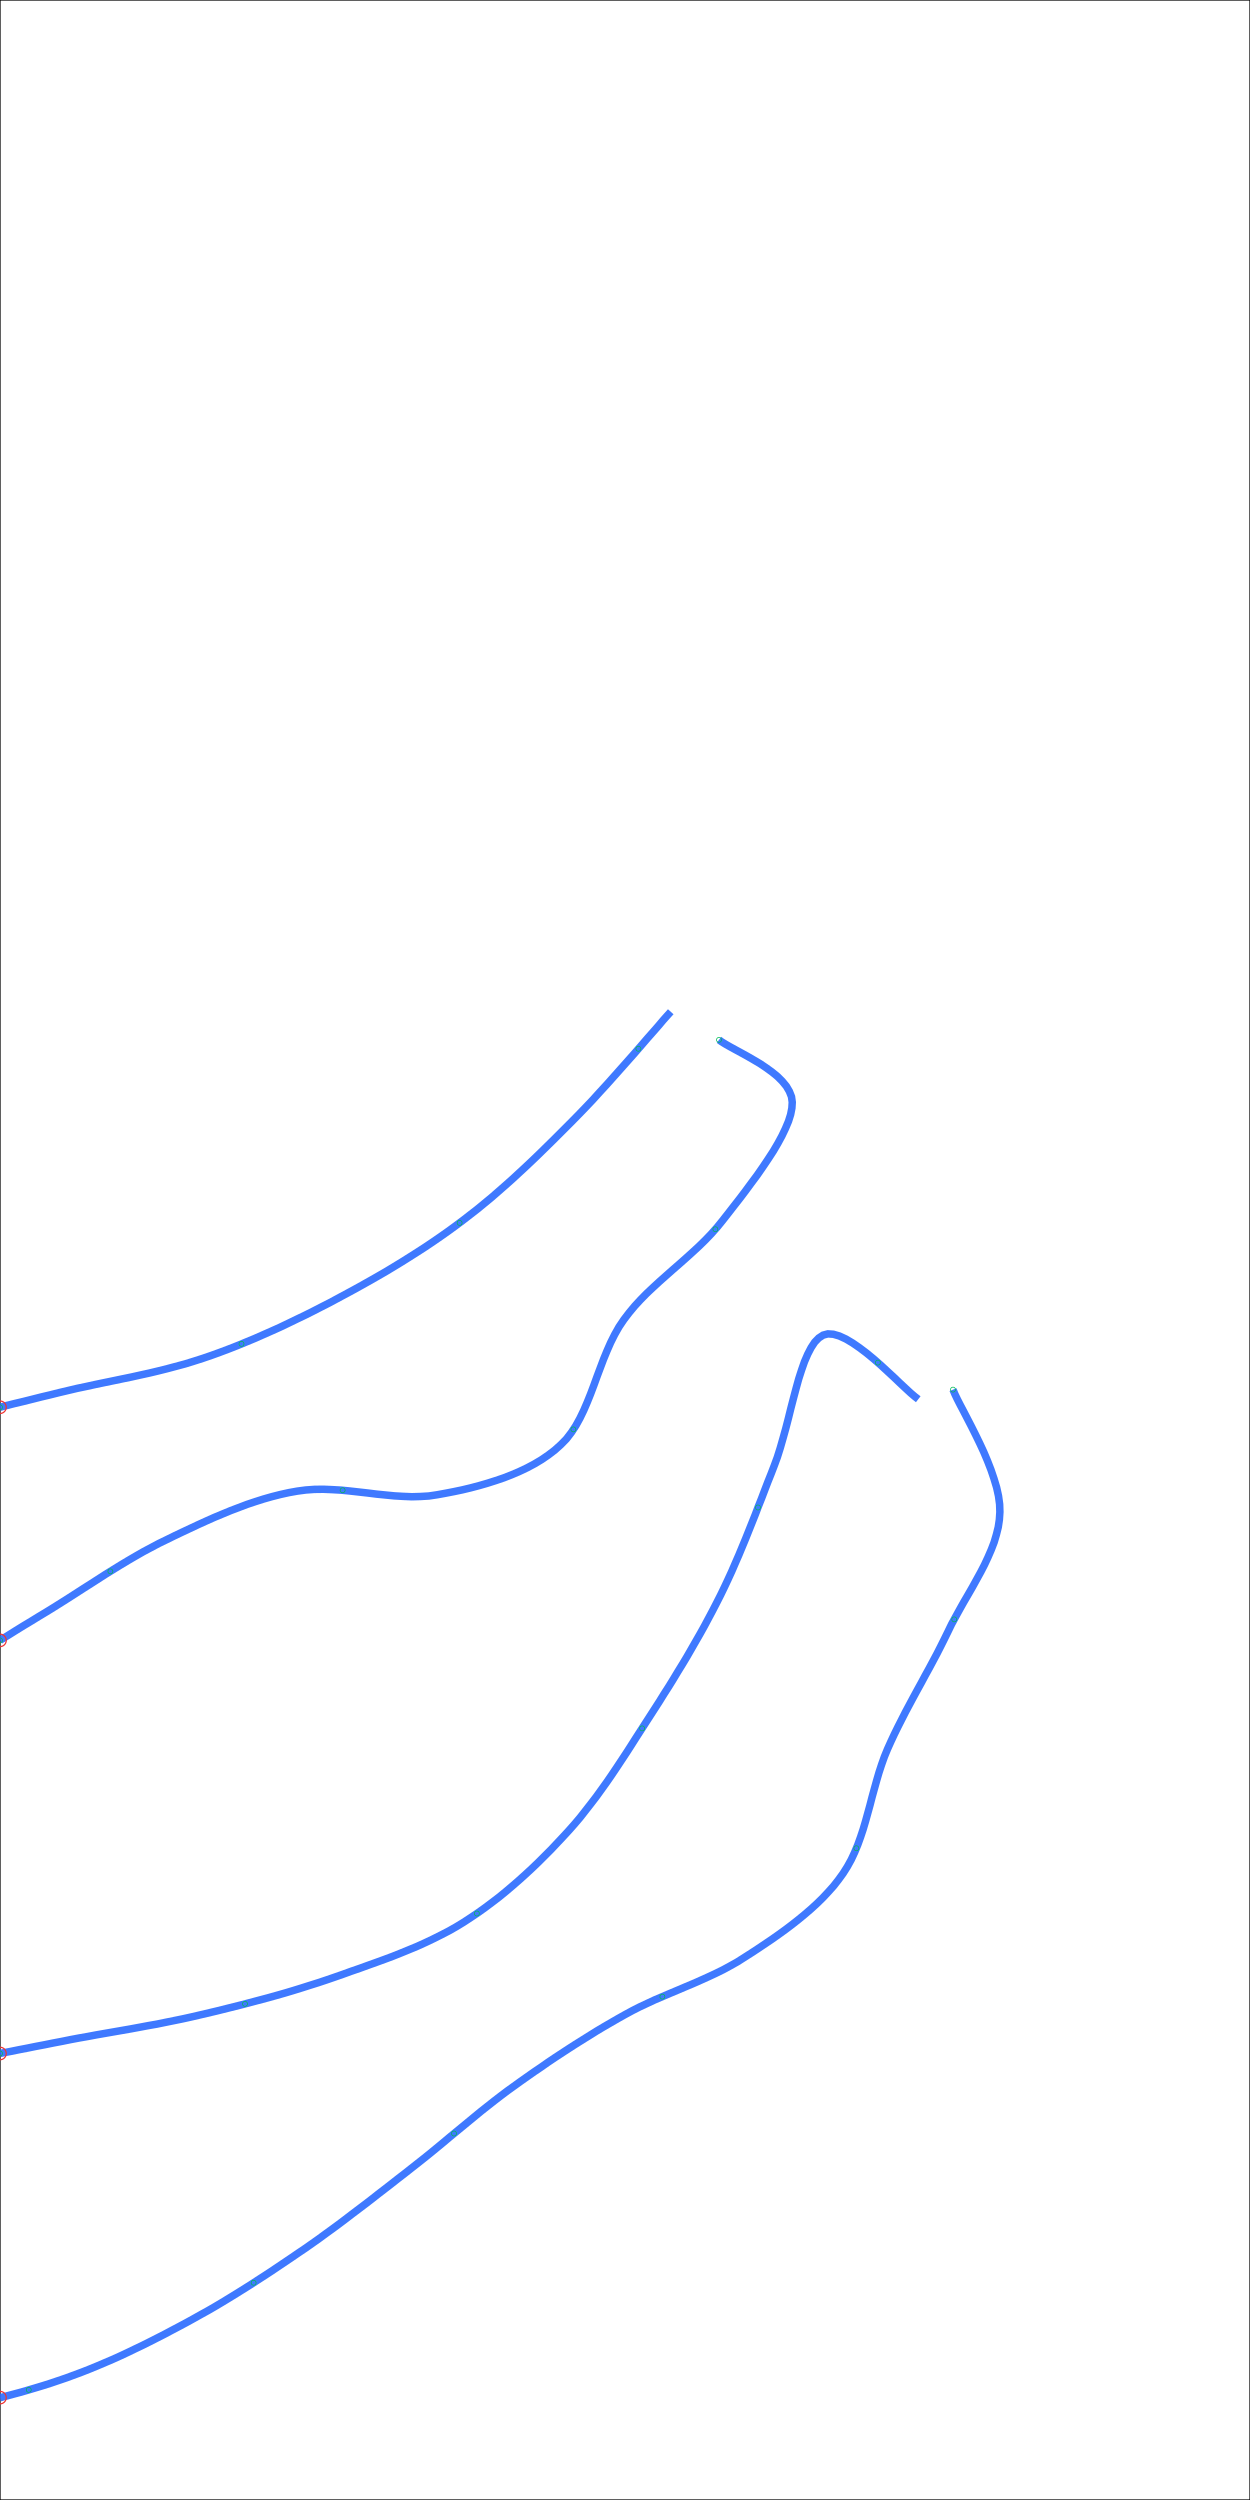
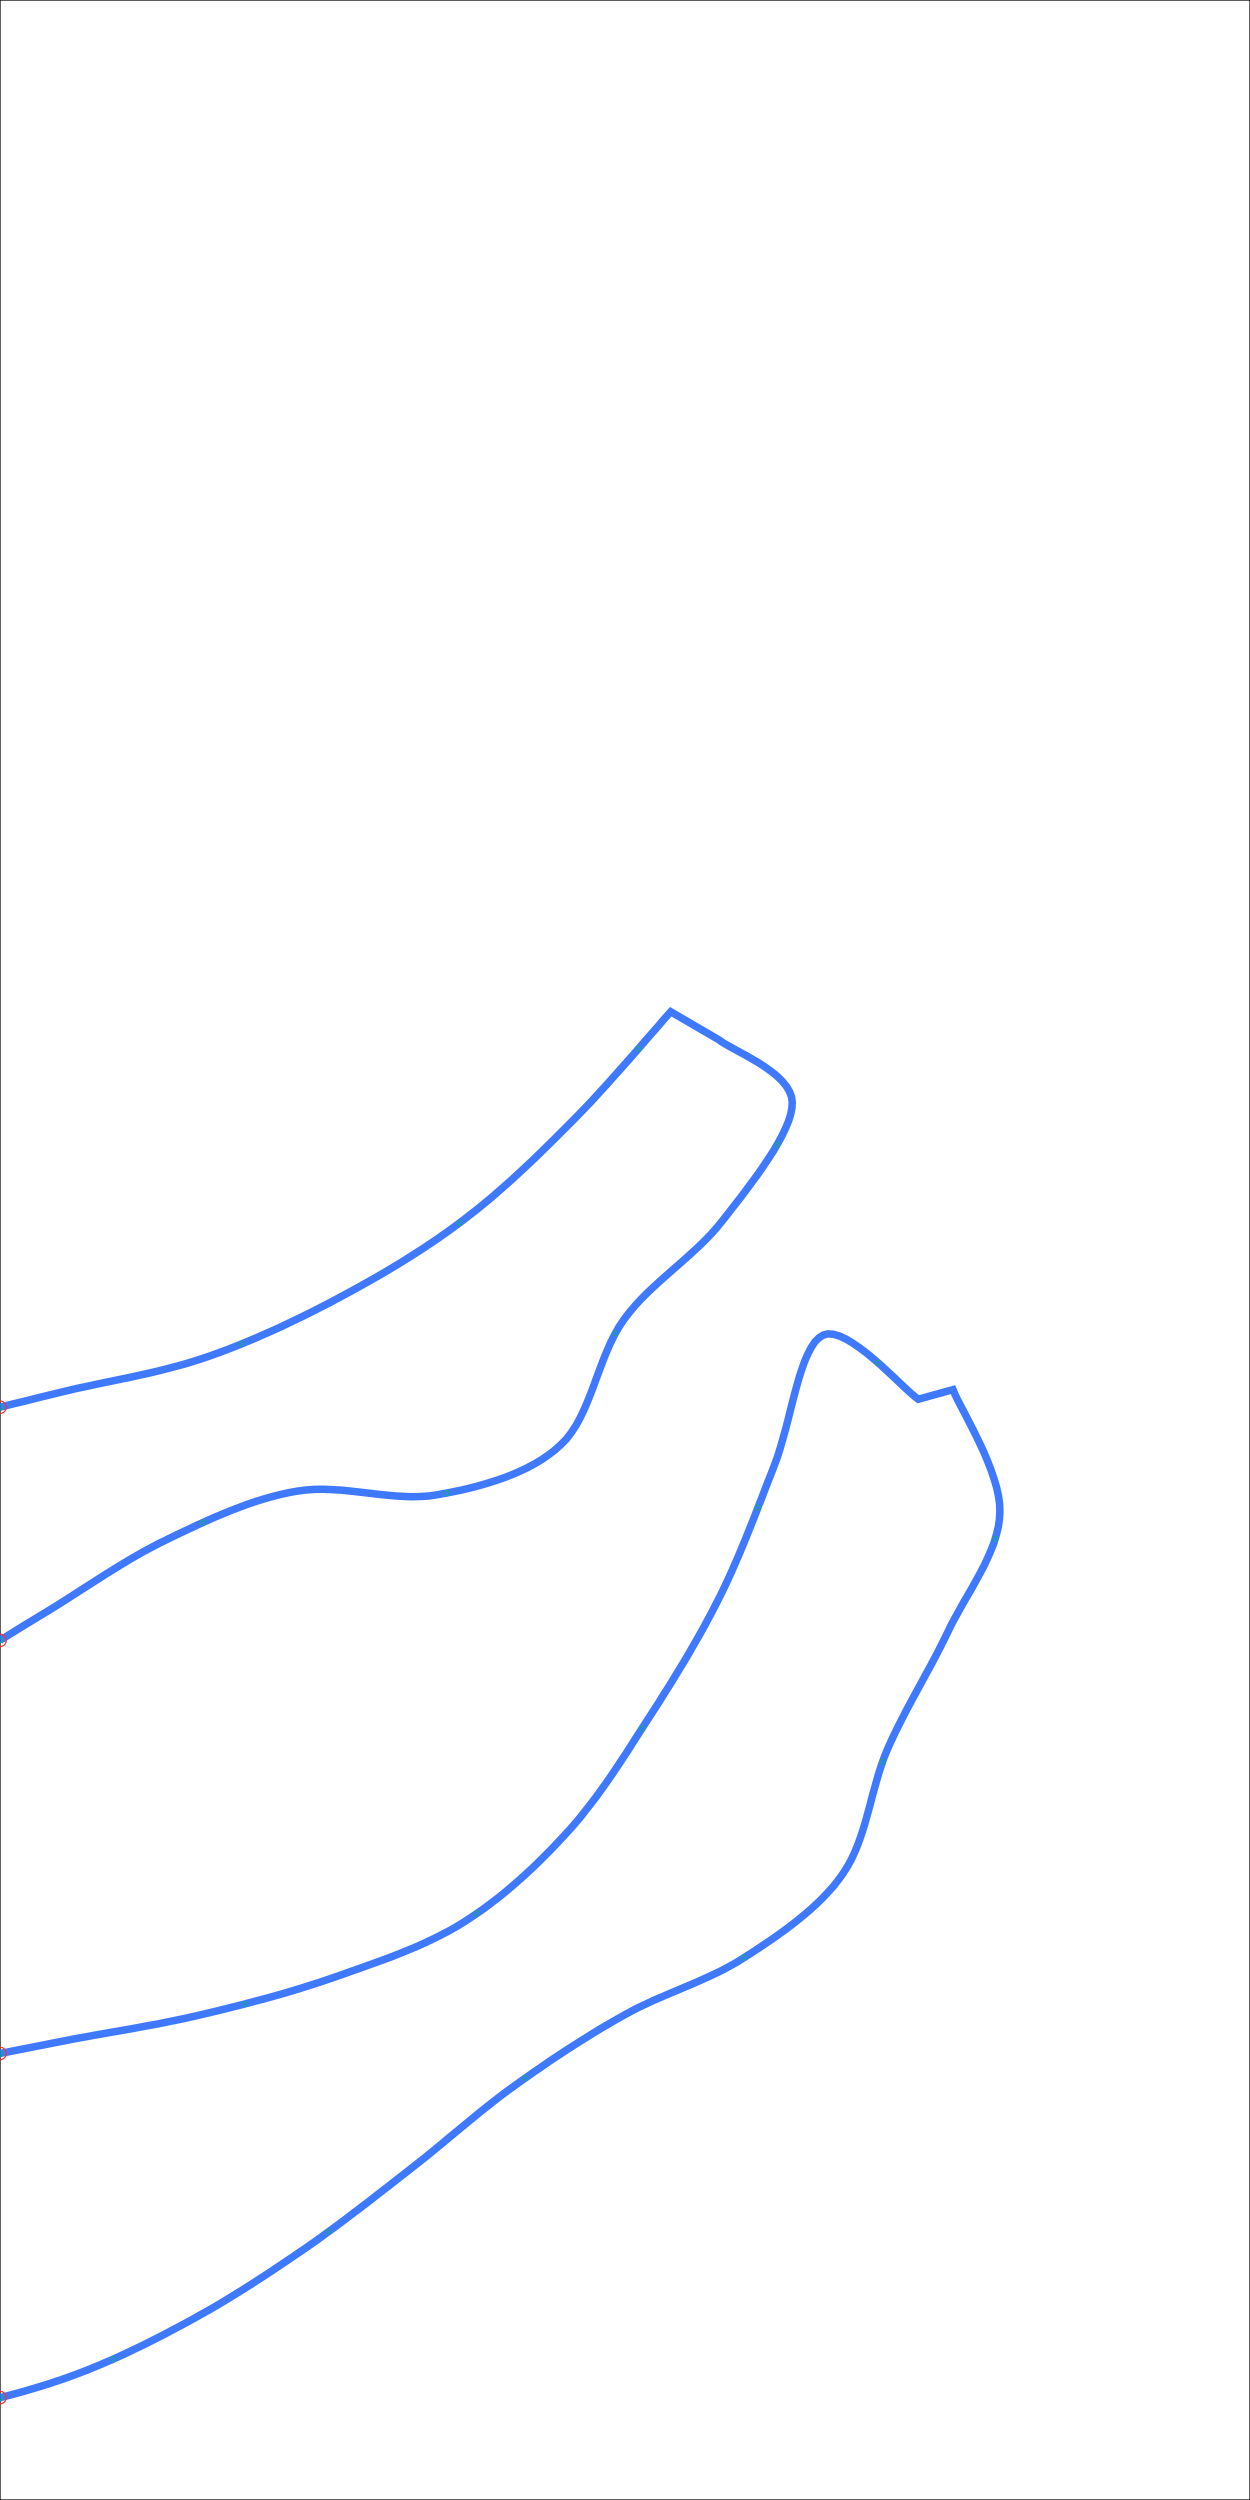
<svg xmlns="http://www.w3.org/2000/svg" width="1000mm" height="2000mm" viewBox="0 0 1000 2000">
  <g id="outline">
    <rect x="0" y="0" width="1000" height="2000" fill="none" stroke="#000" stroke-width="1" />
  </g>
  <g id="channels">
-     <path d="M 575.2 831.9 L 577.4 833.5 L 580.5 835.4 L 584.2 837.5 L 588.4 839.8 L 593.0 842.3 L 597.9 845.0 L 602.9 847.9 L 608.0 850.9 L 612.9 854.2 L 617.6 857.6 L 622.0 861.2 L 625.8 865.0 L 629.1 869.0 L 631.5 873.1 L 633.2 877.4 L 633.8 881.8 L 633.8 881.8 L 633.5 886.5 L 632.5 891.6 L 630.8 897.0 L 628.4 902.7 L 625.6 908.6 L 622.3 914.7 L 618.6 921.0 L 614.5 927.3 L 610.2 933.7 L 605.7 940.2 L 601.0 946.5 L 596.3 952.9 L 591.6 959.1 L 586.9 965.1 L 582.4 970.9 L 578.0 976.5 L 578.0 976.5 L 573.7 981.8 L 569.1 987.0 L 564.3 992.0 L 559.3 996.9 L 554.1 1001.7 L 548.9 1006.4 L 543.6 1011.1 L 538.2 1015.8 L 532.9 1020.5 L 527.6 1025.2 L 522.4 1030.0 L 517.3 1034.8 L 512.4 1039.8 L 507.7 1044.9 L 503.3 1050.2 L 499.1 1055.7 L 499.1 1055.7 L 495.2 1061.5 L 491.7 1067.7 L 488.5 1074.1 L 485.6 1080.7 L 482.8 1087.5 L 480.2 1094.4 L 477.6 1101.3 L 475.1 1108.2 L 472.5 1115.1 L 469.8 1121.8 L 467.0 1128.3 L 464.0 1134.5 L 460.7 1140.5 L 457.1 1146.0 L 453.1 1151.2 L 448.6 1155.8 L 448.6 1155.8 L 443.8 1160.1 L 438.7 1164.0 L 433.3 1167.7 L 427.6 1171.1 L 421.8 1174.2 L 415.7 1177.1 L 409.4 1179.8 L 403.0 1182.3 L 396.5 1184.5 L 389.9 1186.6 L 383.3 1188.5 L 376.5 1190.3 L 369.8 1191.9 L 363.1 1193.3 L 356.4 1194.6 L 349.8 1195.8 L 349.8 1195.8 L 343.1 1196.8 L 336.3 1197.2 L 329.5 1197.4 L 322.5 1197.1 L 315.5 1196.7 L 308.4 1196.0 L 301.3 1195.3 L 294.1 1194.4 L 287.0 1193.6 L 279.8 1192.8 L 272.7 1192.1 L 265.6 1191.7 L 258.5 1191.4 L 251.5 1191.5 L 244.6 1192.0 L 237.8 1192.9 L 237.8 1192.9 L 231.1 1194.1 L 224.3 1195.6 L 217.6 1197.3 L 210.9 1199.2 L 204.3 1201.3 L 197.7 1203.5 L 191.1 1206.0 L 184.5 1208.5 L 178.0 1211.2 L 171.5 1213.9 L 165.0 1216.8 L 158.6 1219.7 L 152.2 1222.7 L 145.8 1225.7 L 139.5 1228.7 L 133.2 1231.8 L 133.2 1231.8 L 127.0 1234.8 L 120.8 1238.1 L 114.6 1241.4 L 108.5 1244.9 L 102.5 1248.4 L 96.5 1252.0 L 90.5 1255.7 L 84.5 1259.4 L 78.6 1263.2 L 72.7 1267.0 L 66.7 1270.8 L 60.8 1274.6 L 54.9 1278.4 L 48.9 1282.2 L 43.0 1285.9 L 37.0 1289.6 L 37.0 1289.6 L 31.0 1293.2 L 25.0 1296.9 L 19.0 1300.5 L 13.0 1304.2 L 7.1 1307.9 L 1.1 1311.6 L 0.0 1312.3" fill="none" stroke="#2b6bff" stroke-width="6.0" stroke-opacity="0.9" />
-     <path d="M 0.0 1642.8 L 1.3 1642.5 L 8.2 1641.2 L 15.1 1639.8 L 21.9 1638.5 L 28.8 1637.1 L 35.7 1635.8 L 42.6 1634.4 L 49.5 1633.1 L 49.5 1633.1 L 56.4 1631.7 L 63.3 1630.4 L 70.2 1629.2 L 77.1 1627.9 L 84.0 1626.7 L 90.9 1625.5 L 97.8 1624.3 L 104.7 1623.1 L 111.7 1621.8 L 118.6 1620.5 L 125.5 1619.3 L 132.3 1617.9 L 139.2 1616.5 L 146.1 1615.1 L 152.9 1613.6 L 159.8 1612.0 L 159.8 1612.0 L 166.6 1610.4 L 173.4 1608.8 L 180.2 1607.1 L 187.0 1605.4 L 193.8 1603.7 L 200.6 1601.9 L 207.4 1600.1 L 214.2 1598.3 L 221.0 1596.4 L 227.7 1594.5 L 234.4 1592.5 L 241.2 1590.4 L 247.8 1588.3 L 254.5 1586.2 L 261.1 1584.0 L 267.8 1581.7 L 267.8 1581.7 L 274.4 1579.4 L 281.0 1577.0 L 287.7 1574.7 L 294.3 1572.3 L 301.0 1569.9 L 307.6 1567.5 L 314.3 1565.0 L 320.8 1562.4 L 327.4 1559.7 L 333.9 1557.0 L 340.3 1554.1 L 346.6 1551.1 L 352.8 1548.0 L 359.0 1544.8 L 365.0 1541.4 L 370.9 1537.8 L 370.9 1537.8 L 376.7 1534.0 L 382.5 1530.1 L 388.1 1526.1 L 393.7 1521.9 L 399.2 1517.7 L 404.7 1513.2 L 410.0 1508.7 L 415.3 1504.1 L 420.5 1499.4 L 425.7 1494.6 L 430.8 1489.7 L 435.7 1484.8 L 440.7 1479.8 L 445.5 1474.7 L 450.3 1469.6 L 455.0 1464.5 L 455.0 1464.5 L 459.6 1459.3 L 464.1 1454.0 L 468.4 1448.5 L 472.7 1443.0 L 477.0 1437.4 L 481.1 1431.7 L 485.2 1426.0 L 489.2 1420.2 L 493.1 1414.4 L 497.0 1408.5 L 500.9 1402.6 L 504.7 1396.7 L 508.5 1390.7 L 512.3 1384.8 L 516.1 1378.9 L 519.9 1373.0 L 519.9 1373.0 L 523.7 1367.1 L 527.5 1361.2 L 531.2 1355.2 L 535.0 1349.3 L 538.7 1343.3 L 542.3 1337.3 L 546.0 1331.3 L 549.6 1325.3 L 553.1 1319.2 L 556.6 1313.1 L 560.1 1307.0 L 563.5 1300.9 L 566.8 1294.7 L 570.1 1288.5 L 573.3 1282.3 L 576.5 1276.0 L 576.5 1276.0 L 579.5 1269.8 L 582.5 1263.4 L 585.4 1257.1 L 588.2 1250.6 L 591.0 1244.2 L 593.7 1237.7 L 596.4 1231.2 L 599.0 1224.7 L 601.6 1218.2 L 604.2 1211.7 L 606.7 1205.1 L 609.3 1198.6 L 611.8 1192.0 L 614.3 1185.5 L 616.9 1179.0 L 619.4 1172.5 L 619.4 1172.5 L 621.9 1165.7 L 624.2 1158.4 L 626.4 1150.7 L 628.6 1142.8 L 630.7 1134.7 L 632.7 1126.6 L 634.8 1118.5 L 636.9 1110.6 L 639.0 1103.0 L 641.3 1095.9 L 643.6 1089.3 L 646.2 1083.3 L 648.9 1078.1 L 651.8 1073.7 L 655.0 1070.4 L 658.5 1068.1 L 658.5 1068.1 L 662.3 1067.1 L 666.7 1067.4 L 671.5 1068.8 L 676.7 1071.2 L 682.1 1074.4 L 687.6 1078.2 L 693.3 1082.5 L 699.0 1087.2 L 704.6 1092.1 L 710.0 1097.1 L 715.2 1101.9 L 720.0 1106.5 L 724.5 1110.7 L 728.5 1114.4 L 731.9 1117.3 L 734.6 1119.4" fill="none" stroke="#2b6bff" stroke-width="6.0" stroke-opacity="0.9" />
-     <path d="M 762.4 1111.7 L 763.8 1115.1 L 765.8 1119.3 L 768.2 1124.0 L 771.0 1129.3 L 774.0 1135.1 L 777.2 1141.3 L 780.5 1147.9 L 783.8 1154.7 L 787.0 1161.6 L 790.0 1168.7 L 792.8 1175.9 L 795.2 1183.0 L 797.3 1190.0 L 798.8 1196.8 L 799.7 1203.4 L 799.9 1209.6 L 799.9 1209.6 L 799.5 1215.7 L 798.6 1221.7 L 797.1 1227.7 L 795.3 1233.8 L 793.0 1239.8 L 790.4 1245.8 L 787.6 1251.8 L 784.5 1257.8 L 781.2 1263.8 L 777.9 1269.8 L 774.5 1275.7 L 771.0 1281.7 L 767.7 1287.6 L 764.4 1293.6 L 761.2 1299.5 L 758.3 1305.5 L 758.3 1305.5 L 755.4 1311.4 L 752.5 1317.2 L 749.5 1323.1 L 746.4 1328.9 L 743.3 1334.7 L 740.1 1340.5 L 737.0 1346.3 L 733.8 1352.1 L 730.6 1358.0 L 727.5 1363.8 L 724.4 1369.6 L 721.4 1375.5 L 718.4 1381.4 L 715.5 1387.3 L 712.7 1393.3 L 710.0 1399.3 L 710.0 1399.3 L 707.5 1405.4 L 705.3 1411.6 L 703.2 1418.0 L 701.3 1424.5 L 699.5 1431.0 L 697.7 1437.5 L 696.0 1444.1 L 694.2 1450.6 L 692.4 1457.1 L 690.5 1463.5 L 688.4 1469.8 L 686.2 1475.9 L 683.7 1481.9 L 681.0 1487.7 L 677.9 1493.3 L 674.5 1498.7 L 674.5 1498.7 L 670.8 1503.8 L 666.9 1508.8 L 662.6 1513.6 L 658.2 1518.3 L 653.6 1522.8 L 648.8 1527.2 L 643.8 1531.5 L 638.7 1535.7 L 633.5 1539.8 L 628.2 1543.8 L 622.8 1547.7 L 617.4 1551.5 L 611.9 1555.2 L 606.4 1558.9 L 600.9 1562.5 L 595.4 1566.0 L 595.4 1566.0 L 589.9 1569.5 L 584.2 1572.7 L 578.5 1575.8 L 572.6 1578.7 L 566.6 1581.5 L 560.6 1584.2 L 554.5 1586.9 L 548.3 1589.5 L 542.2 1592.1 L 536.0 1594.7 L 529.9 1597.3 L 523.8 1599.9 L 517.8 1602.7 L 511.8 1605.5 L 505.9 1608.5 L 500.0 1611.7 L 500.0 1611.7 L 494.3 1614.9 L 488.6 1618.2 L 482.9 1621.5 L 477.2 1624.9 L 471.6 1628.4 L 466.0 1631.9 L 460.4 1635.4 L 454.8 1639.0 L 449.3 1642.6 L 443.8 1646.2 L 438.3 1649.9 L 432.9 1653.7 L 427.4 1657.4 L 422.0 1661.2 L 416.6 1665.0 L 411.2 1668.9 L 411.2 1668.9 L 405.9 1672.7 L 400.6 1676.7 L 395.4 1680.7 L 390.2 1684.8 L 385.0 1688.9 L 379.9 1693.1 L 374.8 1697.3 L 369.7 1701.5 L 364.6 1705.7 L 359.5 1709.9 L 354.4 1714.2 L 349.3 1718.4 L 344.2 1722.6 L 339.1 1726.7 L 333.9 1730.8 L 328.7 1734.9 L 328.7 1734.9 L 323.5 1739.0 L 318.3 1743.0 L 313.1 1747.1 L 307.8 1751.2 L 302.6 1755.2 L 297.4 1759.3 L 292.2 1763.3 L 286.9 1767.3 L 281.6 1771.3 L 276.4 1775.3 L 271.1 1779.3 L 265.8 1783.2 L 260.4 1787.1 L 255.1 1791.0 L 249.7 1794.8 L 244.3 1798.6 L 244.3 1798.6 L 238.8 1802.3 L 233.4 1806.0 L 227.9 1809.7 L 222.4 1813.4 L 216.9 1817.1 L 211.4 1820.7 L 205.8 1824.3 L 200.3 1827.9 L 194.7 1831.4 L 189.1 1834.9 L 183.4 1838.4 L 177.8 1841.8 L 172.1 1845.2 L 166.4 1848.5 L 160.6 1851.7 L 154.9 1854.9 L 154.9 1854.9 L 149.1 1858.1 L 143.3 1861.2 L 137.4 1864.3 L 131.6 1867.4 L 125.7 1870.4 L 119.8 1873.4 L 113.8 1876.4 L 107.9 1879.2 L 101.9 1882.1 L 95.9 1884.9 L 89.9 1887.6 L 83.8 1890.2 L 77.7 1892.8 L 71.6 1895.3 L 65.5 1897.7 L 59.3 1900.0 L 59.3 1900.0 L 53.1 1902.3 L 46.9 1904.4 L 40.7 1906.5 L 34.4 1908.5 L 28.1 1910.4 L 21.7 1912.3 L 15.4 1914.1 L 9.0 1915.8 L 2.6 1917.5 L 0.0 1918.2" fill="none" stroke="#2b6bff" stroke-width="6.0" stroke-opacity="0.9" />
-     <path d="M 0.0 1125.8 L 4.2 1124.7 L 11.4 1122.9 L 18.6 1121.2 L 25.8 1119.4 L 32.9 1117.6 L 40.1 1115.9 L 47.3 1114.1 L 47.3 1114.1 L 54.5 1112.4 L 61.7 1110.7 L 68.9 1109.2 L 76.2 1107.6 L 83.4 1106.1 L 90.7 1104.6 L 97.9 1103.1 L 105.2 1101.6 L 112.4 1100.0 L 119.7 1098.4 L 126.8 1096.7 L 134.0 1094.9 L 141.1 1093.0 L 148.2 1091.1 L 155.3 1088.9 L 162.2 1086.7 L 162.2 1086.7 L 169.2 1084.3 L 176.1 1081.8 L 183.0 1079.2 L 189.9 1076.5 L 196.7 1073.7 L 203.5 1070.9 L 210.3 1067.9 L 217.1 1064.9 L 223.8 1061.9 L 230.5 1058.7 L 237.1 1055.5 L 243.8 1052.3 L 250.4 1049.0 L 257.0 1045.6 L 263.5 1042.3 L 270.0 1038.8 L 270.0 1038.8 L 276.5 1035.3 L 283.0 1031.8 L 289.5 1028.2 L 295.9 1024.6 L 302.4 1020.9 L 308.8 1017.2 L 315.1 1013.4 L 321.5 1009.5 L 327.7 1005.6 L 334.0 1001.6 L 340.2 997.6 L 346.3 993.5 L 352.4 989.3 L 358.5 985.0 L 364.4 980.7 L 370.3 976.3 L 370.3 976.3 L 376.1 971.8 L 381.9 967.3 L 387.6 962.6 L 393.3 957.9 L 398.8 953.1 L 404.4 948.2 L 409.9 943.3 L 415.3 938.3 L 420.7 933.3 L 426.1 928.2 L 431.4 923.1 L 436.7 917.9 L 442.0 912.7 L 447.2 907.5 L 452.4 902.3 L 457.6 897.1 L 457.6 897.1 L 462.9 891.7 L 468.4 886.0 L 474.1 880.0 L 479.8 873.7 L 485.6 867.4 L 491.3 861.0 L 497.0 854.6 L 502.6 848.3 L 508.0 842.2 L 513.1 836.3 L 518.0 830.6 L 522.6 825.4 L 526.8 820.6 L 530.5 816.2 L 533.8 812.5 L 536.6 809.4" fill="none" stroke="#2b6bff" stroke-width="6.0" stroke-opacity="0.9" />
+     <path d="M 0.0 1125.8 L 4.2 1124.7 L 11.4 1122.9 L 18.6 1121.2 L 25.8 1119.4 L 32.9 1117.6 L 40.1 1115.9 L 47.3 1114.1 L 47.3 1114.1 L 54.5 1112.4 L 61.7 1110.7 L 68.9 1109.2 L 76.2 1107.6 L 83.4 1106.1 L 90.7 1104.6 L 97.9 1103.1 L 105.2 1101.6 L 112.4 1100.0 L 119.7 1098.4 L 126.8 1096.7 L 134.0 1094.9 L 141.1 1093.0 L 148.2 1091.1 L 155.3 1088.9 L 162.2 1086.7 L 162.2 1086.7 L 169.2 1084.3 L 176.1 1081.8 L 183.0 1079.2 L 189.9 1076.5 L 196.7 1073.7 L 203.5 1070.9 L 210.3 1067.9 L 217.1 1064.9 L 223.8 1061.9 L 230.5 1058.7 L 237.1 1055.5 L 243.8 1052.3 L 250.4 1049.0 L 257.0 1045.6 L 263.5 1042.3 L 270.0 1038.8 L 270.0 1038.8 L 276.5 1035.3 L 283.0 1031.8 L 289.5 1028.2 L 295.9 1024.6 L 302.4 1020.9 L 308.8 1017.2 L 315.1 1013.4 L 321.5 1009.5 L 327.7 1005.6 L 334.0 1001.6 L 340.2 997.6 L 346.3 993.5 L 352.4 989.3 L 358.5 985.0 L 364.4 980.7 L 370.3 976.3 L 370.3 976.3 L 376.1 971.8 L 381.9 967.3 L 387.6 962.6 L 393.3 957.9 L 398.8 953.1 L 404.4 948.2 L 409.9 943.3 L 415.3 938.3 L 420.7 933.3 L 426.1 928.2 L 431.4 923.1 L 436.7 917.9 L 442.0 912.7 L 447.2 907.5 L 452.4 902.3 L 457.6 897.1 L 457.6 897.1 L 462.9 891.7 L 468.4 886.0 L 474.1 880.0 L 479.8 873.7 L 485.6 867.4 L 491.3 861.0 L 497.0 854.6 L 502.6 848.3 L 508.0 842.2 L 513.1 836.3 L 518.0 830.6 L 522.6 825.4 L 526.8 820.6 L 530.5 816.2 L 533.8 812.5 L 536.6 809.4 L 575.2 831.9 L 577.4 833.5 L 580.5 835.4 L 584.2 837.5 L 588.4 839.8 L 593.0 842.3 L 597.9 845.0 L 602.9 847.9 L 608.0 850.9 L 612.9 854.2 L 617.6 857.6 L 622.0 861.2 L 625.8 865.0 L 629.1 869.0 L 631.5 873.1 L 633.2 877.4 L 633.8 881.8 L 633.8 881.8 L 633.5 886.5 L 632.5 891.6 L 630.8 897.0 L 628.4 902.7 L 625.6 908.6 L 622.3 914.7 L 618.6 921.0 L 614.5 927.3 L 610.2 933.7 L 605.7 940.2 L 601.0 946.5 L 596.3 952.9 L 591.6 959.1 L 586.9 965.1 L 582.4 970.9 L 578.0 976.5 L 578.0 976.5 L 573.7 981.8 L 569.1 987.0 L 564.3 992.0 L 559.3 996.9 L 554.1 1001.7 L 548.9 1006.4 L 543.6 1011.1 L 538.2 1015.8 L 532.9 1020.5 L 527.6 1025.2 L 522.4 1030.0 L 517.3 1034.8 L 512.4 1039.8 L 507.7 1044.9 L 503.3 1050.2 L 499.1 1055.7 L 499.1 1055.7 L 495.2 1061.5 L 491.7 1067.7 L 488.5 1074.1 L 485.6 1080.7 L 482.8 1087.5 L 480.2 1094.4 L 477.6 1101.3 L 475.1 1108.2 L 472.5 1115.1 L 469.8 1121.8 L 467.0 1128.3 L 464.0 1134.5 L 460.7 1140.5 L 457.1 1146.0 L 453.1 1151.2 L 448.6 1155.8 L 448.6 1155.8 L 443.8 1160.1 L 438.7 1164.0 L 433.3 1167.7 L 427.6 1171.1 L 421.8 1174.2 L 415.7 1177.1 L 409.4 1179.8 L 403.0 1182.3 L 396.5 1184.5 L 389.9 1186.6 L 383.3 1188.5 L 376.5 1190.3 L 369.8 1191.9 L 363.1 1193.3 L 356.4 1194.6 L 349.8 1195.8 L 349.8 1195.8 L 343.1 1196.8 L 336.3 1197.2 L 329.5 1197.4 L 322.5 1197.1 L 315.5 1196.7 L 308.4 1196.0 L 301.3 1195.3 L 294.1 1194.4 L 287.0 1193.6 L 279.8 1192.8 L 272.7 1192.1 L 265.6 1191.7 L 258.5 1191.4 L 251.5 1191.5 L 244.6 1192.0 L 237.8 1192.9 L 237.8 1192.9 L 231.1 1194.1 L 224.3 1195.6 L 217.6 1197.3 L 210.9 1199.2 L 204.3 1201.3 L 197.7 1203.5 L 191.1 1206.0 L 184.5 1208.5 L 178.0 1211.2 L 171.5 1213.9 L 165.0 1216.8 L 158.6 1219.7 L 152.2 1222.7 L 145.8 1225.7 L 139.5 1228.7 L 133.2 1231.8 L 133.2 1231.8 L 127.0 1234.8 L 120.8 1238.1 L 114.6 1241.4 L 108.5 1244.9 L 102.5 1248.4 L 96.5 1252.0 L 90.5 1255.7 L 84.5 1259.4 L 78.6 1263.2 L 72.7 1267.0 L 66.7 1270.8 L 60.8 1274.6 L 54.9 1278.4 L 48.9 1282.2 L 43.0 1285.9 L 37.0 1289.6 L 37.0 1289.6 L 31.0 1293.2 L 25.0 1296.9 L 19.0 1300.5 L 13.0 1304.2 L 7.1 1307.9 L 1.1 1311.6 L 0.0 1312.3" fill="none" stroke="#2b6bff" stroke-width="6.0" stroke-opacity="0.9" />
+     <path d="M 0.0 1642.8 L 1.3 1642.5 L 8.2 1641.2 L 15.1 1639.8 L 21.9 1638.5 L 28.8 1637.1 L 35.7 1635.8 L 42.6 1634.4 L 49.5 1633.1 L 49.5 1633.1 L 56.4 1631.7 L 63.3 1630.4 L 70.2 1629.2 L 77.1 1627.9 L 84.0 1626.7 L 90.9 1625.5 L 97.8 1624.3 L 104.7 1623.1 L 111.7 1621.8 L 118.6 1620.5 L 125.5 1619.3 L 132.3 1617.9 L 139.2 1616.5 L 146.1 1615.1 L 152.9 1613.6 L 159.8 1612.0 L 159.8 1612.0 L 166.6 1610.4 L 173.4 1608.8 L 180.2 1607.1 L 187.0 1605.4 L 193.8 1603.7 L 200.6 1601.9 L 207.4 1600.1 L 214.2 1598.3 L 221.0 1596.4 L 227.7 1594.5 L 234.4 1592.5 L 241.2 1590.4 L 247.8 1588.3 L 254.5 1586.2 L 261.1 1584.0 L 267.8 1581.7 L 267.8 1581.7 L 274.4 1579.4 L 281.0 1577.0 L 287.7 1574.7 L 294.3 1572.3 L 301.0 1569.9 L 307.6 1567.5 L 314.3 1565.0 L 320.8 1562.4 L 327.4 1559.7 L 333.9 1557.0 L 340.3 1554.1 L 346.6 1551.1 L 352.8 1548.0 L 359.0 1544.8 L 365.0 1541.4 L 370.9 1537.8 L 370.9 1537.8 L 376.7 1534.0 L 382.5 1530.1 L 388.1 1526.1 L 393.7 1521.9 L 399.2 1517.7 L 404.7 1513.2 L 410.0 1508.7 L 415.3 1504.1 L 420.5 1499.4 L 425.7 1494.6 L 430.8 1489.7 L 435.7 1484.8 L 440.7 1479.8 L 445.5 1474.7 L 450.3 1469.6 L 455.0 1464.5 L 455.0 1464.5 L 459.6 1459.3 L 464.1 1454.0 L 468.4 1448.5 L 472.7 1443.0 L 477.0 1437.4 L 481.1 1431.7 L 485.2 1426.0 L 489.2 1420.2 L 493.1 1414.4 L 497.0 1408.5 L 500.9 1402.6 L 504.7 1396.7 L 508.5 1390.7 L 512.3 1384.8 L 516.1 1378.9 L 519.9 1373.0 L 519.9 1373.0 L 523.7 1367.1 L 527.5 1361.2 L 531.2 1355.2 L 535.0 1349.3 L 538.7 1343.3 L 542.3 1337.3 L 546.0 1331.3 L 549.6 1325.3 L 553.1 1319.2 L 556.6 1313.1 L 560.1 1307.0 L 563.5 1300.9 L 566.8 1294.7 L 570.1 1288.5 L 573.3 1282.3 L 576.5 1276.0 L 576.5 1276.0 L 579.5 1269.8 L 582.5 1263.4 L 585.4 1257.1 L 588.2 1250.6 L 591.0 1244.2 L 593.7 1237.7 L 596.4 1231.2 L 599.0 1224.7 L 601.6 1218.2 L 604.2 1211.7 L 606.7 1205.1 L 609.3 1198.6 L 611.8 1192.0 L 614.3 1185.5 L 616.9 1179.0 L 619.4 1172.5 L 619.4 1172.5 L 621.9 1165.7 L 624.2 1158.4 L 626.4 1150.7 L 628.6 1142.8 L 630.7 1134.7 L 632.7 1126.6 L 634.8 1118.5 L 636.9 1110.6 L 639.0 1103.0 L 641.3 1095.9 L 643.6 1089.3 L 646.2 1083.3 L 648.9 1078.1 L 651.8 1073.7 L 655.0 1070.4 L 658.5 1068.1 L 658.5 1068.1 L 662.3 1067.1 L 666.7 1067.4 L 671.5 1068.8 L 676.7 1071.2 L 682.1 1074.4 L 687.6 1078.2 L 693.3 1082.5 L 699.0 1087.2 L 704.6 1092.1 L 710.0 1097.1 L 715.2 1101.9 L 720.0 1106.5 L 724.5 1110.7 L 728.5 1114.4 L 731.9 1117.3 L 734.6 1119.4 L 762.4 1111.7 L 763.8 1115.1 L 765.8 1119.3 L 768.2 1124.0 L 771.0 1129.3 L 774.0 1135.1 L 777.2 1141.3 L 780.5 1147.9 L 783.8 1154.7 L 787.0 1161.6 L 790.0 1168.7 L 792.8 1175.9 L 795.2 1183.0 L 797.3 1190.0 L 798.8 1196.8 L 799.7 1203.4 L 799.9 1209.6 L 799.9 1209.6 L 799.5 1215.7 L 798.6 1221.7 L 797.1 1227.7 L 795.3 1233.8 L 793.0 1239.8 L 790.4 1245.8 L 787.6 1251.8 L 784.5 1257.8 L 781.2 1263.8 L 777.9 1269.8 L 774.5 1275.7 L 771.0 1281.7 L 767.7 1287.6 L 764.4 1293.6 L 761.2 1299.5 L 758.3 1305.5 L 758.3 1305.5 L 755.4 1311.4 L 752.5 1317.2 L 749.5 1323.1 L 746.4 1328.9 L 743.3 1334.7 L 740.1 1340.5 L 737.0 1346.3 L 733.8 1352.1 L 730.6 1358.0 L 727.5 1363.8 L 724.4 1369.6 L 721.4 1375.5 L 718.4 1381.4 L 715.5 1387.3 L 712.7 1393.3 L 710.0 1399.3 L 710.0 1399.3 L 707.5 1405.4 L 705.3 1411.6 L 703.2 1418.0 L 701.3 1424.5 L 699.5 1431.0 L 697.7 1437.5 L 696.0 1444.1 L 694.2 1450.6 L 692.4 1457.1 L 690.5 1463.5 L 688.4 1469.8 L 686.2 1475.9 L 683.7 1481.9 L 681.0 1487.7 L 677.9 1493.3 L 674.5 1498.7 L 674.5 1498.7 L 670.8 1503.8 L 666.9 1508.8 L 662.6 1513.6 L 658.2 1518.3 L 653.6 1522.8 L 648.8 1527.2 L 643.8 1531.5 L 638.7 1535.7 L 633.5 1539.8 L 628.2 1543.8 L 622.8 1547.7 L 617.4 1551.5 L 611.9 1555.2 L 606.4 1558.9 L 600.9 1562.5 L 595.4 1566.0 L 595.4 1566.0 L 589.9 1569.5 L 584.2 1572.7 L 578.5 1575.8 L 572.6 1578.7 L 566.6 1581.5 L 560.6 1584.2 L 554.5 1586.9 L 548.3 1589.5 L 542.2 1592.1 L 536.0 1594.7 L 529.9 1597.3 L 523.8 1599.9 L 517.8 1602.7 L 511.8 1605.5 L 505.9 1608.5 L 500.0 1611.7 L 500.0 1611.7 L 494.3 1614.9 L 488.6 1618.2 L 482.9 1621.5 L 477.2 1624.9 L 471.6 1628.4 L 466.0 1631.9 L 460.4 1635.4 L 454.8 1639.0 L 449.3 1642.6 L 443.8 1646.2 L 438.3 1649.9 L 432.9 1653.7 L 427.4 1657.4 L 422.0 1661.2 L 416.6 1665.0 L 411.2 1668.9 L 411.2 1668.9 L 405.9 1672.7 L 400.6 1676.7 L 395.4 1680.7 L 390.2 1684.8 L 385.0 1688.9 L 379.9 1693.1 L 374.8 1697.3 L 369.7 1701.5 L 364.6 1705.7 L 359.5 1709.9 L 354.4 1714.2 L 349.3 1718.4 L 344.2 1722.6 L 339.1 1726.7 L 333.9 1730.8 L 328.7 1734.9 L 328.7 1734.9 L 323.5 1739.0 L 318.3 1743.0 L 313.1 1747.1 L 307.8 1751.2 L 302.6 1755.2 L 297.4 1759.3 L 292.2 1763.3 L 286.9 1767.3 L 281.6 1771.3 L 276.4 1775.3 L 271.1 1779.3 L 265.8 1783.2 L 260.4 1787.1 L 255.1 1791.0 L 249.7 1794.8 L 244.3 1798.6 L 244.3 1798.6 L 238.8 1802.3 L 233.4 1806.0 L 227.9 1809.7 L 222.4 1813.4 L 216.9 1817.1 L 211.4 1820.7 L 205.8 1824.3 L 200.3 1827.9 L 194.7 1831.4 L 189.1 1834.9 L 183.4 1838.4 L 177.8 1841.8 L 172.1 1845.2 L 166.4 1848.5 L 160.6 1851.7 L 154.9 1854.9 L 154.9 1854.9 L 149.1 1858.1 L 143.3 1861.2 L 137.4 1864.3 L 131.6 1867.4 L 125.7 1870.4 L 119.8 1873.4 L 113.8 1876.4 L 107.9 1879.2 L 101.9 1882.1 L 95.9 1884.9 L 89.9 1887.6 L 83.8 1890.2 L 77.7 1892.8 L 71.6 1895.3 L 65.5 1897.7 L 59.3 1900.0 L 59.3 1900.0 L 53.1 1902.3 L 46.9 1904.4 L 40.7 1906.5 L 34.4 1908.5 L 28.1 1910.4 L 21.7 1912.3 L 15.4 1914.1 L 9.0 1915.8 L 2.6 1917.5 L 0.0 1918.2" fill="none" stroke="#2b6bff" stroke-width="6.0" stroke-opacity="0.9" />
  </g>
  <g id="clips">
-     <circle cx="575.2" cy="831.9" r="2" fill="none" stroke="#0b5" stroke-width="0.6" />
-     <circle cx="572.3" cy="983.4" r="2" fill="none" stroke="#0b5" stroke-width="0.6" />
-     <circle cx="458.7" cy="1143.5" r="2" fill="none" stroke="#0b5" stroke-width="0.6" />
-     <circle cx="274.1" cy="1192.2" r="2" fill="none" stroke="#0b5" stroke-width="0.6" />
-     <circle cx="88.3" cy="1257.1" r="2" fill="none" stroke="#0b5" stroke-width="0.6" />
+     <circle cx="0.0" cy="1125.8" r="2" fill="none" stroke="#0b5" stroke-width="0.6" />
+     <circle cx="193.2" cy="1075.1" r="2" fill="none" stroke="#0b5" stroke-width="0.6" />
+     <circle cx="367.7" cy="978.3" r="2" fill="none" stroke="#0b5" stroke-width="0.6" />
+     <circle cx="510.7" cy="839.0" r="2" fill="none" stroke="#0b5" stroke-width="0.6" />
+     <circle cx="621.8" cy="915.6" r="2" fill="none" stroke="#0b5" stroke-width="0.6" />
+     <circle cx="492.3" cy="1066.7" r="2" fill="none" stroke="#0b5" stroke-width="0.6" />
+     <circle cx="357.7" cy="1194.4" r="2" fill="none" stroke="#0b5" stroke-width="0.6" />
+     <circle cx="162.5" cy="1217.9" r="2" fill="none" stroke="#0b5" stroke-width="0.6" />
    <circle cx="0.0" cy="1312.3" r="2" fill="none" stroke="#0b5" stroke-width="0.6" />
    <circle cx="0.0" cy="1642.8" r="2" fill="none" stroke="#0b5" stroke-width="0.6" />
    <circle cx="196.0" cy="1603.1" r="2" fill="none" stroke="#0b5" stroke-width="0.6" />
    <circle cx="381.5" cy="1530.8" r="2" fill="none" stroke="#0b5" stroke-width="0.6" />
    <circle cx="513.7" cy="1382.7" r="2" fill="none" stroke="#0b5" stroke-width="0.6" />
    <circle cx="606.4" cy="1206.0" r="2" fill="none" stroke="#0b5" stroke-width="0.6" />
    <circle cx="702.3" cy="1090.1" r="2" fill="none" stroke="#0b5" stroke-width="0.6" />
-     <circle cx="762.4" cy="1111.7" r="2" fill="none" stroke="#0b5" stroke-width="0.6" />
-     <circle cx="763.4" cy="1295.5" r="2" fill="none" stroke="#0b5" stroke-width="0.6" />
-     <circle cx="685.1" cy="1478.6" r="2" fill="none" stroke="#0b5" stroke-width="0.6" />
-     <circle cx="529.9" cy="1597.3" r="2" fill="none" stroke="#0b5" stroke-width="0.6" />
-     <circle cx="363.2" cy="1706.8" r="2" fill="none" stroke="#0b5" stroke-width="0.6" />
-     <circle cx="202.9" cy="1826.2" r="2" fill="none" stroke="#0b5" stroke-width="0.6" />
-     <circle cx="23.0" cy="1911.9" r="2" fill="none" stroke="#0b5" stroke-width="0.6" />
-     <circle cx="0.0" cy="1125.8" r="2" fill="none" stroke="#0b5" stroke-width="0.6" />
-     <circle cx="193.2" cy="1075.1" r="2" fill="none" stroke="#0b5" stroke-width="0.6" />
-     <circle cx="367.7" cy="978.3" r="2" fill="none" stroke="#0b5" stroke-width="0.6" />
-     <circle cx="510.7" cy="839.0" r="2" fill="none" stroke="#0b5" stroke-width="0.6" />
+     <circle cx="796.1" cy="1231.0" r="2" fill="none" stroke="#0b5" stroke-width="0.6" />
+     <circle cx="706.1" cy="1409.3" r="2" fill="none" stroke="#0b5" stroke-width="0.6" />
+     <circle cx="595.2" cy="1566.1" r="2" fill="none" stroke="#0b5" stroke-width="0.6" />
+     <circle cx="420.4" cy="1662.3" r="2" fill="none" stroke="#0b5" stroke-width="0.6" />
+     <circle cx="262.8" cy="1785.3" r="2" fill="none" stroke="#0b5" stroke-width="0.6" />
+     <circle cx="91.1" cy="1887.1" r="2" fill="none" stroke="#0b5" stroke-width="0.6" />
+     <circle cx="0.0" cy="1918.2" r="2" fill="none" stroke="#0b5" stroke-width="0.6" />
  </g>
  <g id="power">
    <circle cx="0.0" cy="1918.1" r="5" fill="none" stroke="#e33" stroke-width="1" />
    <circle cx="0.0" cy="1642.8" r="5" fill="none" stroke="#e33" stroke-width="1" />
    <circle cx="0.0" cy="1312.3" r="5" fill="none" stroke="#e33" stroke-width="1" />
    <circle cx="0.0" cy="1125.8" r="5" fill="none" stroke="#e33" stroke-width="1" />
  </g>
  <g id="bridges" />
</svg>
